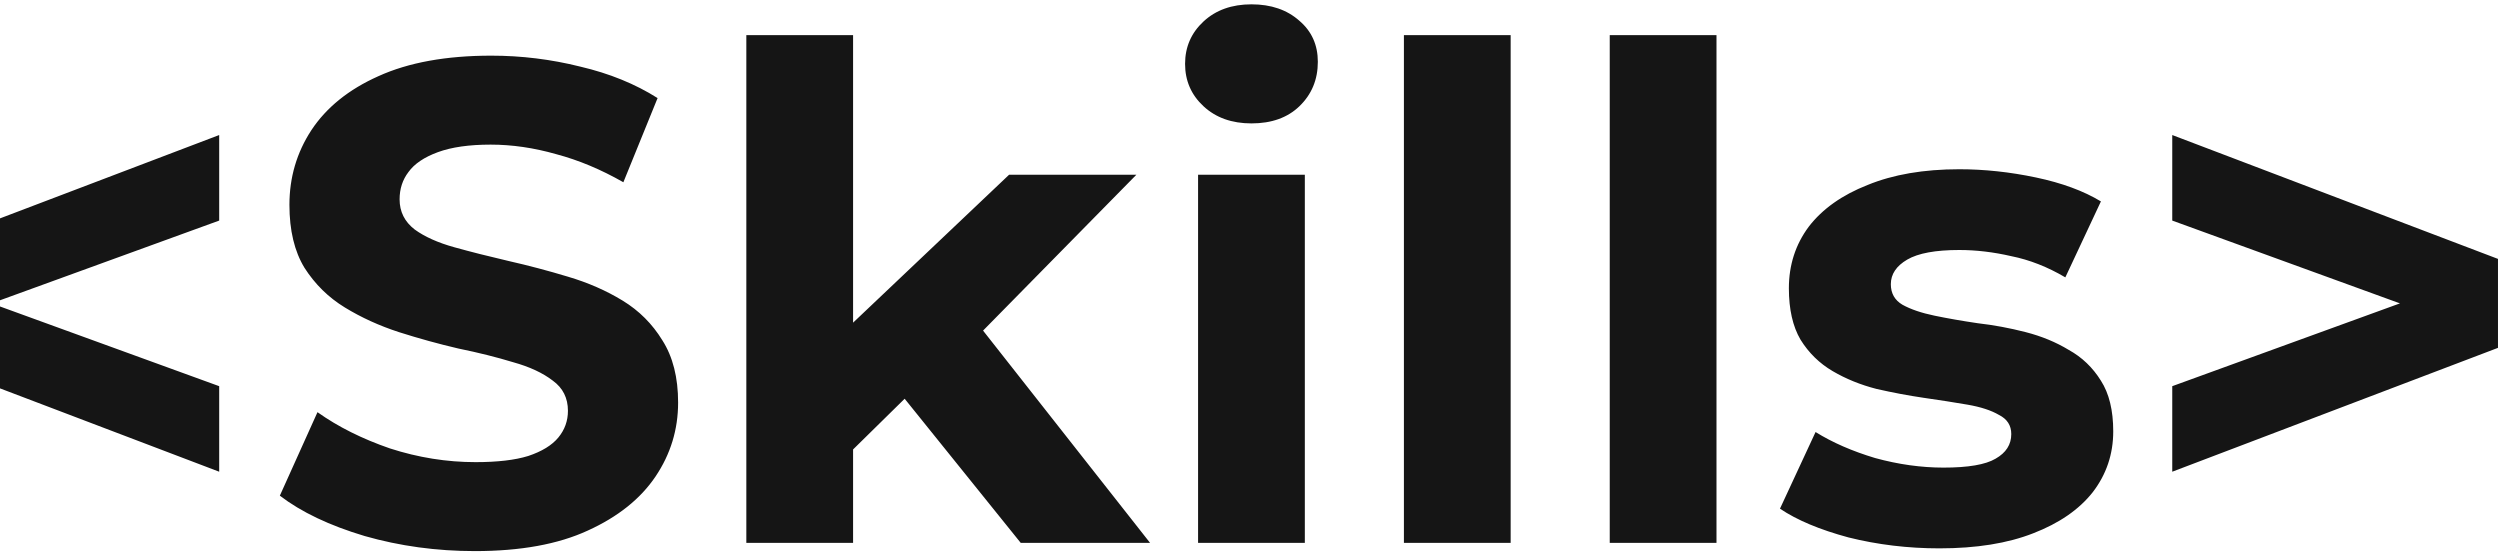
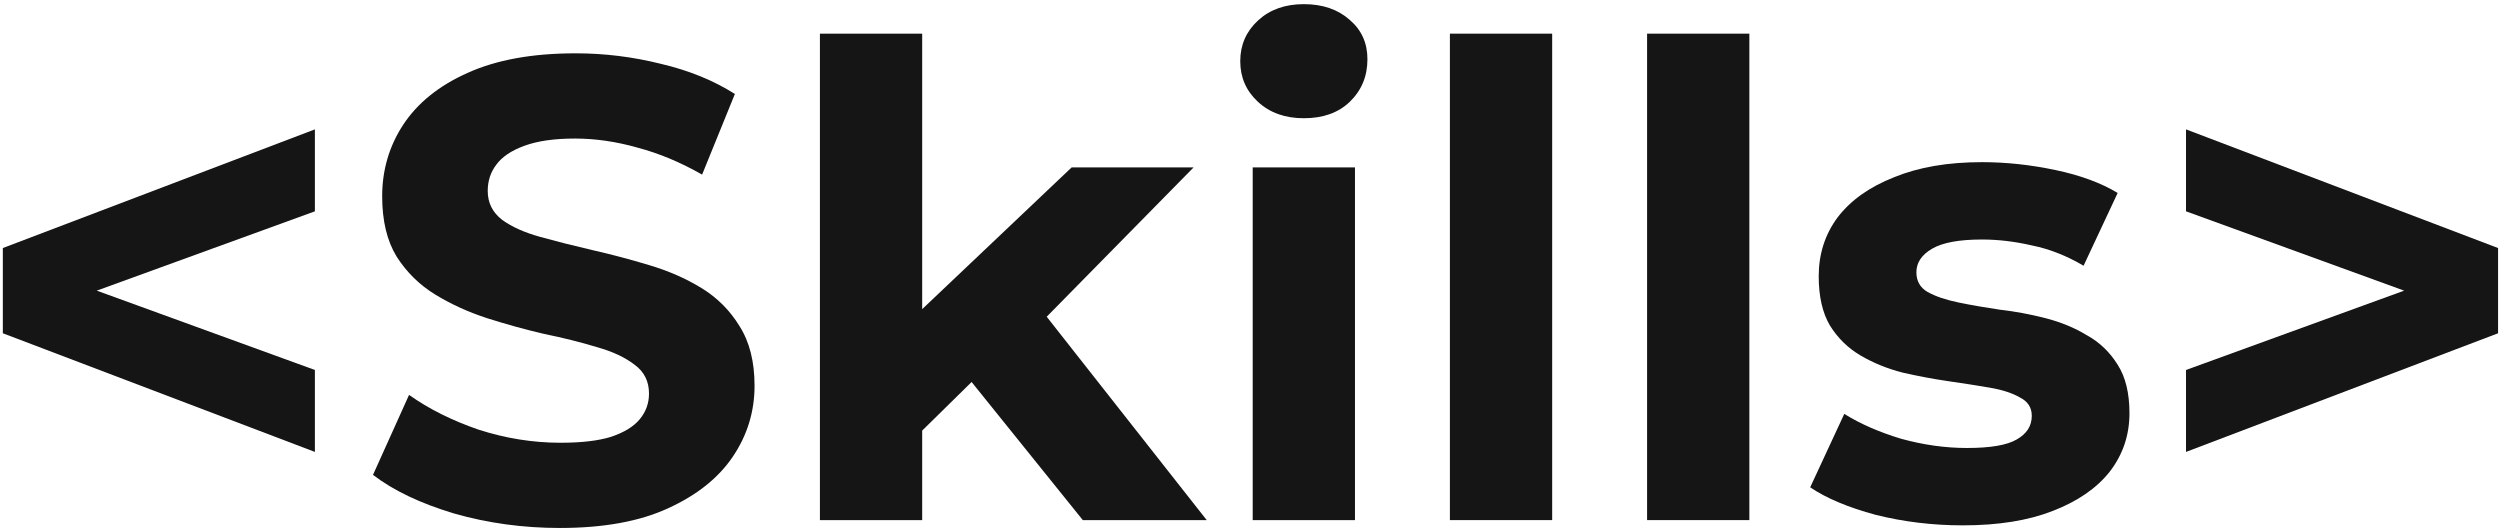
- <svg xmlns="http://www.w3.org/2000/svg" width="548" height="121" viewBox="0 0 548 121" fill="none">
-   <path d="M48.047 103.4L-23.353 76.25V56.75L48.047 29.6V48.35L-16.303 71.75V61.25L48.047 84.65V103.4ZM104.092 120.8C95.692 120.8 87.642 119.7 79.942 117.5C72.242 115.2 66.042 112.25 61.342 108.65L69.592 90.35C74.092 93.55 79.392 96.2 85.492 98.3C91.692 100.3 97.942 101.3 104.242 101.3C109.042 101.3 112.892 100.85 115.792 99.95C118.792 98.95 120.992 97.6 122.392 95.9C123.792 94.2 124.492 92.25 124.492 90.05C124.492 87.25 123.392 85.05 121.192 83.45C118.992 81.75 116.092 80.4 112.492 79.4C108.892 78.3 104.892 77.3 100.492 76.4C96.192 75.4 91.842 74.2 87.442 72.8C83.142 71.4 79.192 69.6 75.592 67.4C71.992 65.2 69.042 62.3 66.742 58.7C64.542 55.1 63.442 50.5 63.442 44.9C63.442 38.9 65.042 33.45 68.242 28.55C71.542 23.55 76.442 19.6 82.942 16.7C89.542 13.7 97.792 12.2 107.692 12.2C114.292 12.2 120.792 13 127.192 14.6C133.592 16.1 139.242 18.4 144.142 21.5L136.642 39.95C131.742 37.15 126.842 35.1 121.942 33.8C117.042 32.4 112.242 31.7 107.542 31.7C102.842 31.7 98.992 32.25 95.992 33.35C92.992 34.45 90.842 35.9 89.542 37.7C88.242 39.4 87.592 41.4 87.592 43.7C87.592 46.4 88.692 48.6 90.892 50.3C93.092 51.9 95.992 53.2 99.592 54.2C103.192 55.2 107.142 56.2 111.442 57.2C115.842 58.2 120.192 59.35 124.492 60.65C128.892 61.95 132.892 63.7 136.492 65.9C140.092 68.1 142.992 71 145.192 74.6C147.492 78.2 148.642 82.75 148.642 88.25C148.642 94.15 146.992 99.55 143.692 104.45C140.392 109.35 135.442 113.3 128.842 116.3C122.342 119.3 114.092 120.8 104.092 120.8ZM182.946 102.5L183.546 74L221.196 38.3H249.096L212.946 75.05L200.796 84.95L182.946 102.5ZM163.596 119V7.7H186.996V119H163.596ZM223.746 119L196.446 85.1L211.146 66.95L252.096 119H223.746ZM262.619 119V38.3H286.019V119H262.619ZM274.319 27.05C270.019 27.05 266.519 25.8 263.819 23.3C261.119 20.8 259.769 17.7 259.769 14C259.769 10.3 261.119 7.2 263.819 4.7C266.519 2.2 270.019 0.95 274.319 0.95C278.619 0.95 282.119 2.15 284.819 4.55C287.519 6.85 288.869 9.85 288.869 13.55C288.869 17.45 287.519 20.7 284.819 23.3C282.219 25.8 278.719 27.05 274.319 27.05ZM307.737 119V7.7H331.137V119H307.737ZM352.854 119V7.7H376.254V119H352.854ZM425.121 120.2C418.221 120.2 411.571 119.4 405.171 117.8C398.871 116.1 393.871 114 390.171 111.5L397.971 94.7C401.671 97 406.021 98.9 411.021 100.4C416.121 101.8 421.121 102.5 426.021 102.5C431.421 102.5 435.221 101.85 437.421 100.55C439.721 99.25 440.871 97.45 440.871 95.15C440.871 93.25 439.971 91.85 438.171 90.95C436.471 89.95 434.171 89.2 431.271 88.7C428.371 88.2 425.171 87.7 421.671 87.2C418.271 86.7 414.821 86.05 411.321 85.25C407.821 84.35 404.621 83.05 401.721 81.35C398.821 79.65 396.471 77.35 394.671 74.45C392.971 71.55 392.121 67.8 392.121 63.2C392.121 58.1 393.571 53.6 396.471 49.7C399.471 45.8 403.771 42.75 409.371 40.55C414.971 38.25 421.671 37.1 429.471 37.1C434.971 37.1 440.571 37.7 446.271 38.9C451.971 40.1 456.721 41.85 460.521 44.15L452.721 60.8C448.821 58.5 444.871 56.95 440.871 56.15C436.971 55.25 433.171 54.8 429.471 54.8C424.271 54.8 420.471 55.5 418.071 56.9C415.671 58.3 414.471 60.1 414.471 62.3C414.471 64.3 415.321 65.8 417.021 66.8C418.821 67.8 421.171 68.6 424.071 69.2C426.971 69.8 430.121 70.35 433.521 70.85C437.021 71.25 440.521 71.9 444.021 72.8C447.521 73.7 450.671 75 453.471 76.7C456.371 78.3 458.721 80.55 460.521 83.45C462.321 86.25 463.221 89.95 463.221 94.55C463.221 99.55 461.721 104 458.721 107.9C455.721 111.7 451.371 114.7 445.671 116.9C440.071 119.1 433.221 120.2 425.121 120.2ZM476.158 103.4V84.65L540.508 61.25V71.75L476.158 48.35V29.6L547.558 56.75V76.25L476.158 103.4Z" fill="#151515" />
+ <svg xmlns="http://www.w3.org/2000/svg" width="572" height="121" viewBox="0 0 572 121" fill="none">
+   <path d="M72.047 103.4L0.647 76.25V56.75L72.047 29.6V48.35L7.697 71.75V61.25L72.047 84.65V103.4Z" fill="#151515" />
+   <path d="M128.092 120.8C119.692 120.8 111.642 119.7 103.942 117.5C96.242 115.2 90.042 112.25 85.342 108.65L93.592 90.35C98.092 93.55 103.392 96.2 109.492 98.3C115.692 100.3 121.942 101.3 128.242 101.3C133.042 101.3 136.892 100.85 139.792 99.95C142.792 98.95 144.992 97.6 146.392 95.9C147.792 94.2 148.492 92.25 148.492 90.05C148.492 87.25 147.392 85.05 145.192 83.45C142.992 81.75 140.092 80.4 136.492 79.4C132.892 78.3 128.892 77.3 124.492 76.4C120.192 75.4 115.842 74.2 111.442 72.8C107.142 71.4 103.192 69.6 99.592 67.4C95.992 65.2 93.042 62.3 90.742 58.7C88.542 55.1 87.442 50.5 87.442 44.9C87.442 38.9 89.042 33.45 92.242 28.55C95.542 23.55 100.442 19.6 106.942 16.7C113.542 13.7 121.792 12.2 131.692 12.2C138.292 12.2 144.792 13 151.192 14.6C157.592 16.1 163.242 18.4 168.142 21.5L160.642 39.95C155.742 37.15 150.842 35.1 145.942 33.8C141.042 32.4 136.242 31.7 131.542 31.7C126.842 31.7 122.992 32.25 119.992 33.35C116.992 34.45 114.842 35.9 113.542 37.7C112.242 39.4 111.592 41.4 111.592 43.7C111.592 46.4 112.692 48.6 114.892 50.3C117.092 51.9 119.992 53.2 123.592 54.2C127.192 55.2 131.142 56.2 135.442 57.2C139.842 58.2 144.192 59.35 148.492 60.65C152.892 61.95 156.892 63.7 160.492 65.9C164.092 68.1 166.992 71 169.192 74.6C171.492 78.2 172.642 82.75 172.642 88.25C172.642 94.15 170.992 99.55 167.692 104.45C164.392 109.35 159.442 113.3 152.842 116.3C146.342 119.3 138.092 120.8 128.092 120.8Z" fill="#151515" />
+   <path d="M206.946 102.5L207.546 74L245.196 38.3H273.096L236.946 75.05L224.796 84.95L206.946 102.5ZM187.596 119V7.7H210.996V119H187.596ZM247.746 119L220.446 85.1L235.146 66.95L276.096 119H247.746Z" fill="#151515" />
+   <path d="M286.619 119V38.3H310.019V119H286.619ZM298.319 27.05C294.019 27.05 290.519 25.8 287.819 23.3C285.119 20.8 283.769 17.7 283.769 14C283.769 10.3 285.119 7.2 287.819 4.7C290.519 2.2 294.019 0.95 298.319 0.95C302.619 0.95 306.119 2.15 308.819 4.55C311.519 6.85 312.869 9.85 312.869 13.55C312.869 17.45 311.519 20.7 308.819 23.3C306.219 25.8 302.719 27.05 298.319 27.05Z" fill="#151515" />
+   <path d="M331.737 119V7.7H355.137V119H331.737Z" fill="#151515" />
+   <path d="M376.854 119V7.7H400.254V119H376.854Z" fill="#151515" />
+   <path d="M449.121 120.2C442.221 120.2 435.571 119.4 429.171 117.8C422.871 116.1 417.871 114 414.171 111.5L421.971 94.7C425.671 97 430.021 98.9 435.021 100.4C440.121 101.8 445.121 102.5 450.021 102.5C455.421 102.5 459.221 101.85 461.421 100.55C463.721 99.25 464.871 97.45 464.871 95.15C464.871 93.25 463.971 91.85 462.171 90.95C460.471 89.95 458.171 89.2 455.271 88.7C452.371 88.2 449.171 87.7 445.671 87.2C442.271 86.7 438.821 86.05 435.321 85.25C431.821 84.35 428.621 83.05 425.721 81.35C422.821 79.65 420.471 77.35 418.671 74.45C416.971 71.55 416.121 67.8 416.121 63.2C416.121 58.1 417.571 53.6 420.471 49.7C423.471 45.8 427.771 42.75 433.371 40.55C438.971 38.25 445.671 37.1 453.471 37.1C458.971 37.1 464.571 37.7 470.271 38.9C475.971 40.1 480.721 41.85 484.521 44.15L476.721 60.8C472.821 58.5 468.871 56.95 464.871 56.15C460.971 55.25 457.171 54.8 453.471 54.8C448.271 54.8 444.471 55.5 442.071 56.9C439.671 58.3 438.471 60.1 438.471 62.3C438.471 64.3 439.321 65.8 441.021 66.8C442.821 67.8 445.171 68.6 448.071 69.2C450.971 69.8 454.121 70.35 457.521 70.85C461.021 71.25 464.521 71.9 468.021 72.8C471.521 73.7 474.671 75 477.471 76.7C480.371 78.3 482.721 80.55 484.521 83.45C486.321 86.25 487.221 89.95 487.221 94.55C487.221 99.55 485.721 104 482.721 107.9C479.721 111.7 475.371 114.7 469.671 116.9C464.071 119.1 457.221 120.2 449.121 120.2Z" fill="#151515" />
+   <path d="M500.158 103.4V84.65L564.508 61.25V71.75L500.158 48.35V29.6L571.558 56.75V76.25L500.158 103.4Z" fill="#151515" />
</svg>
